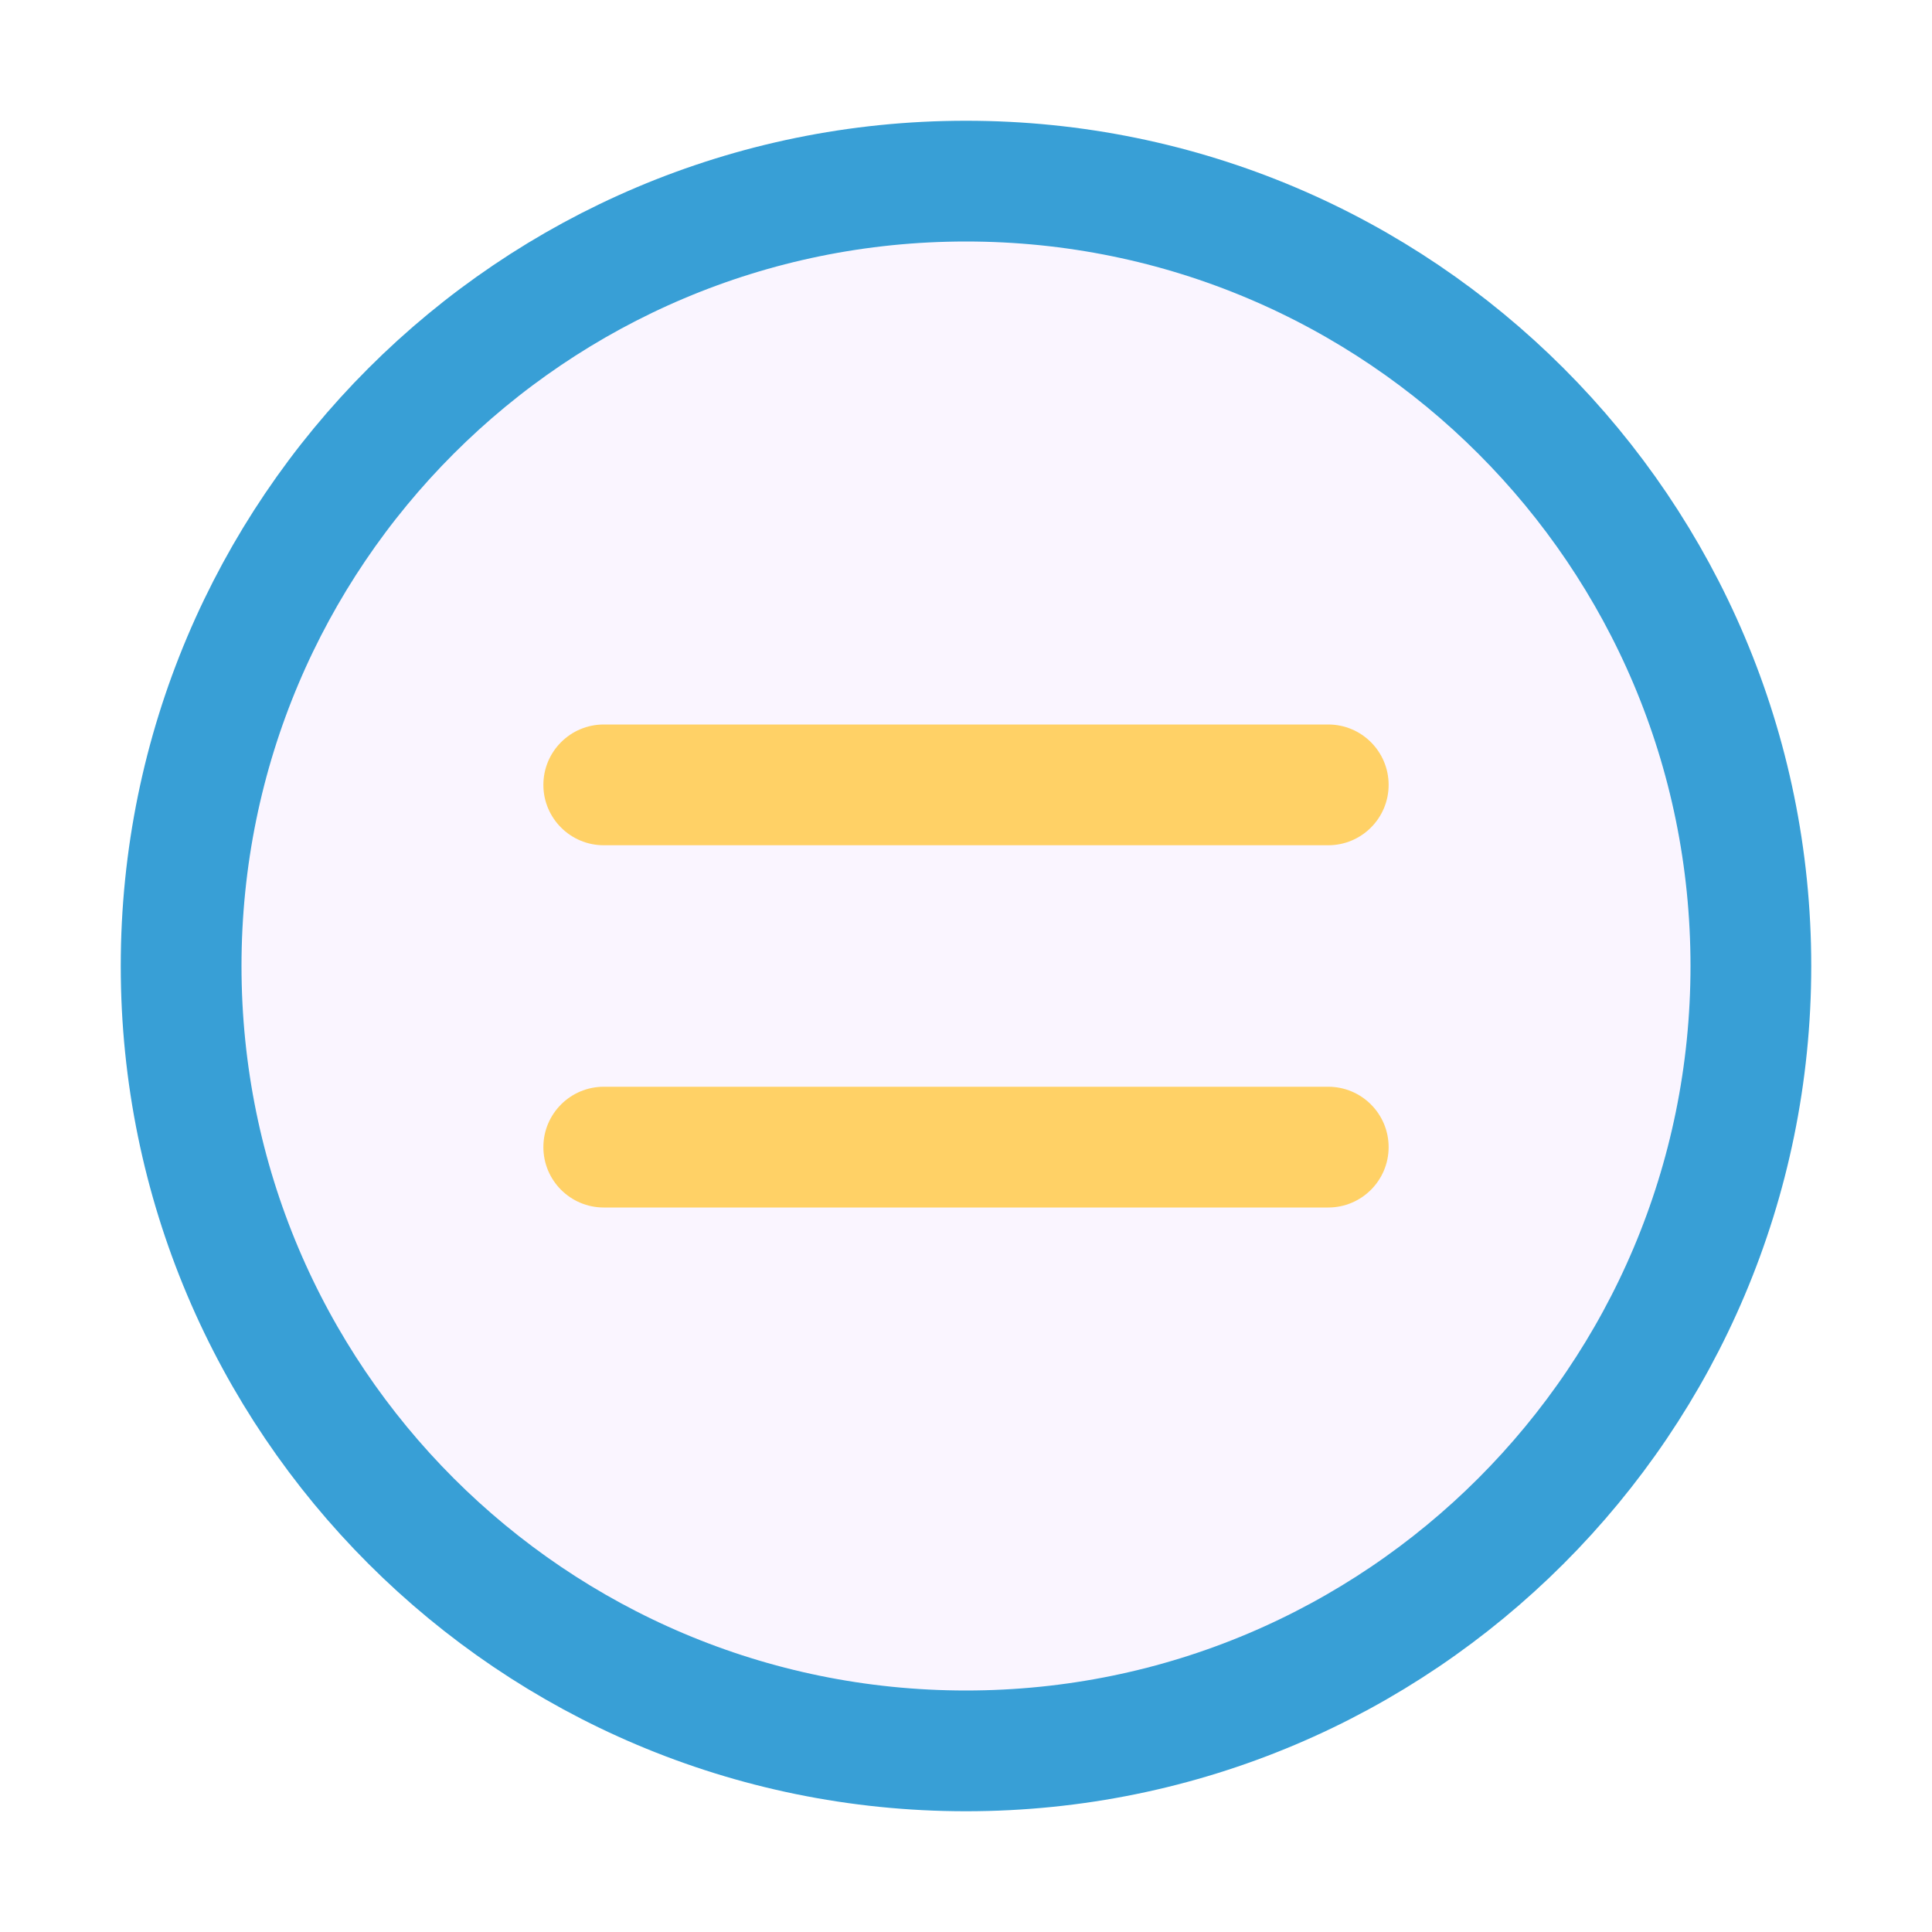
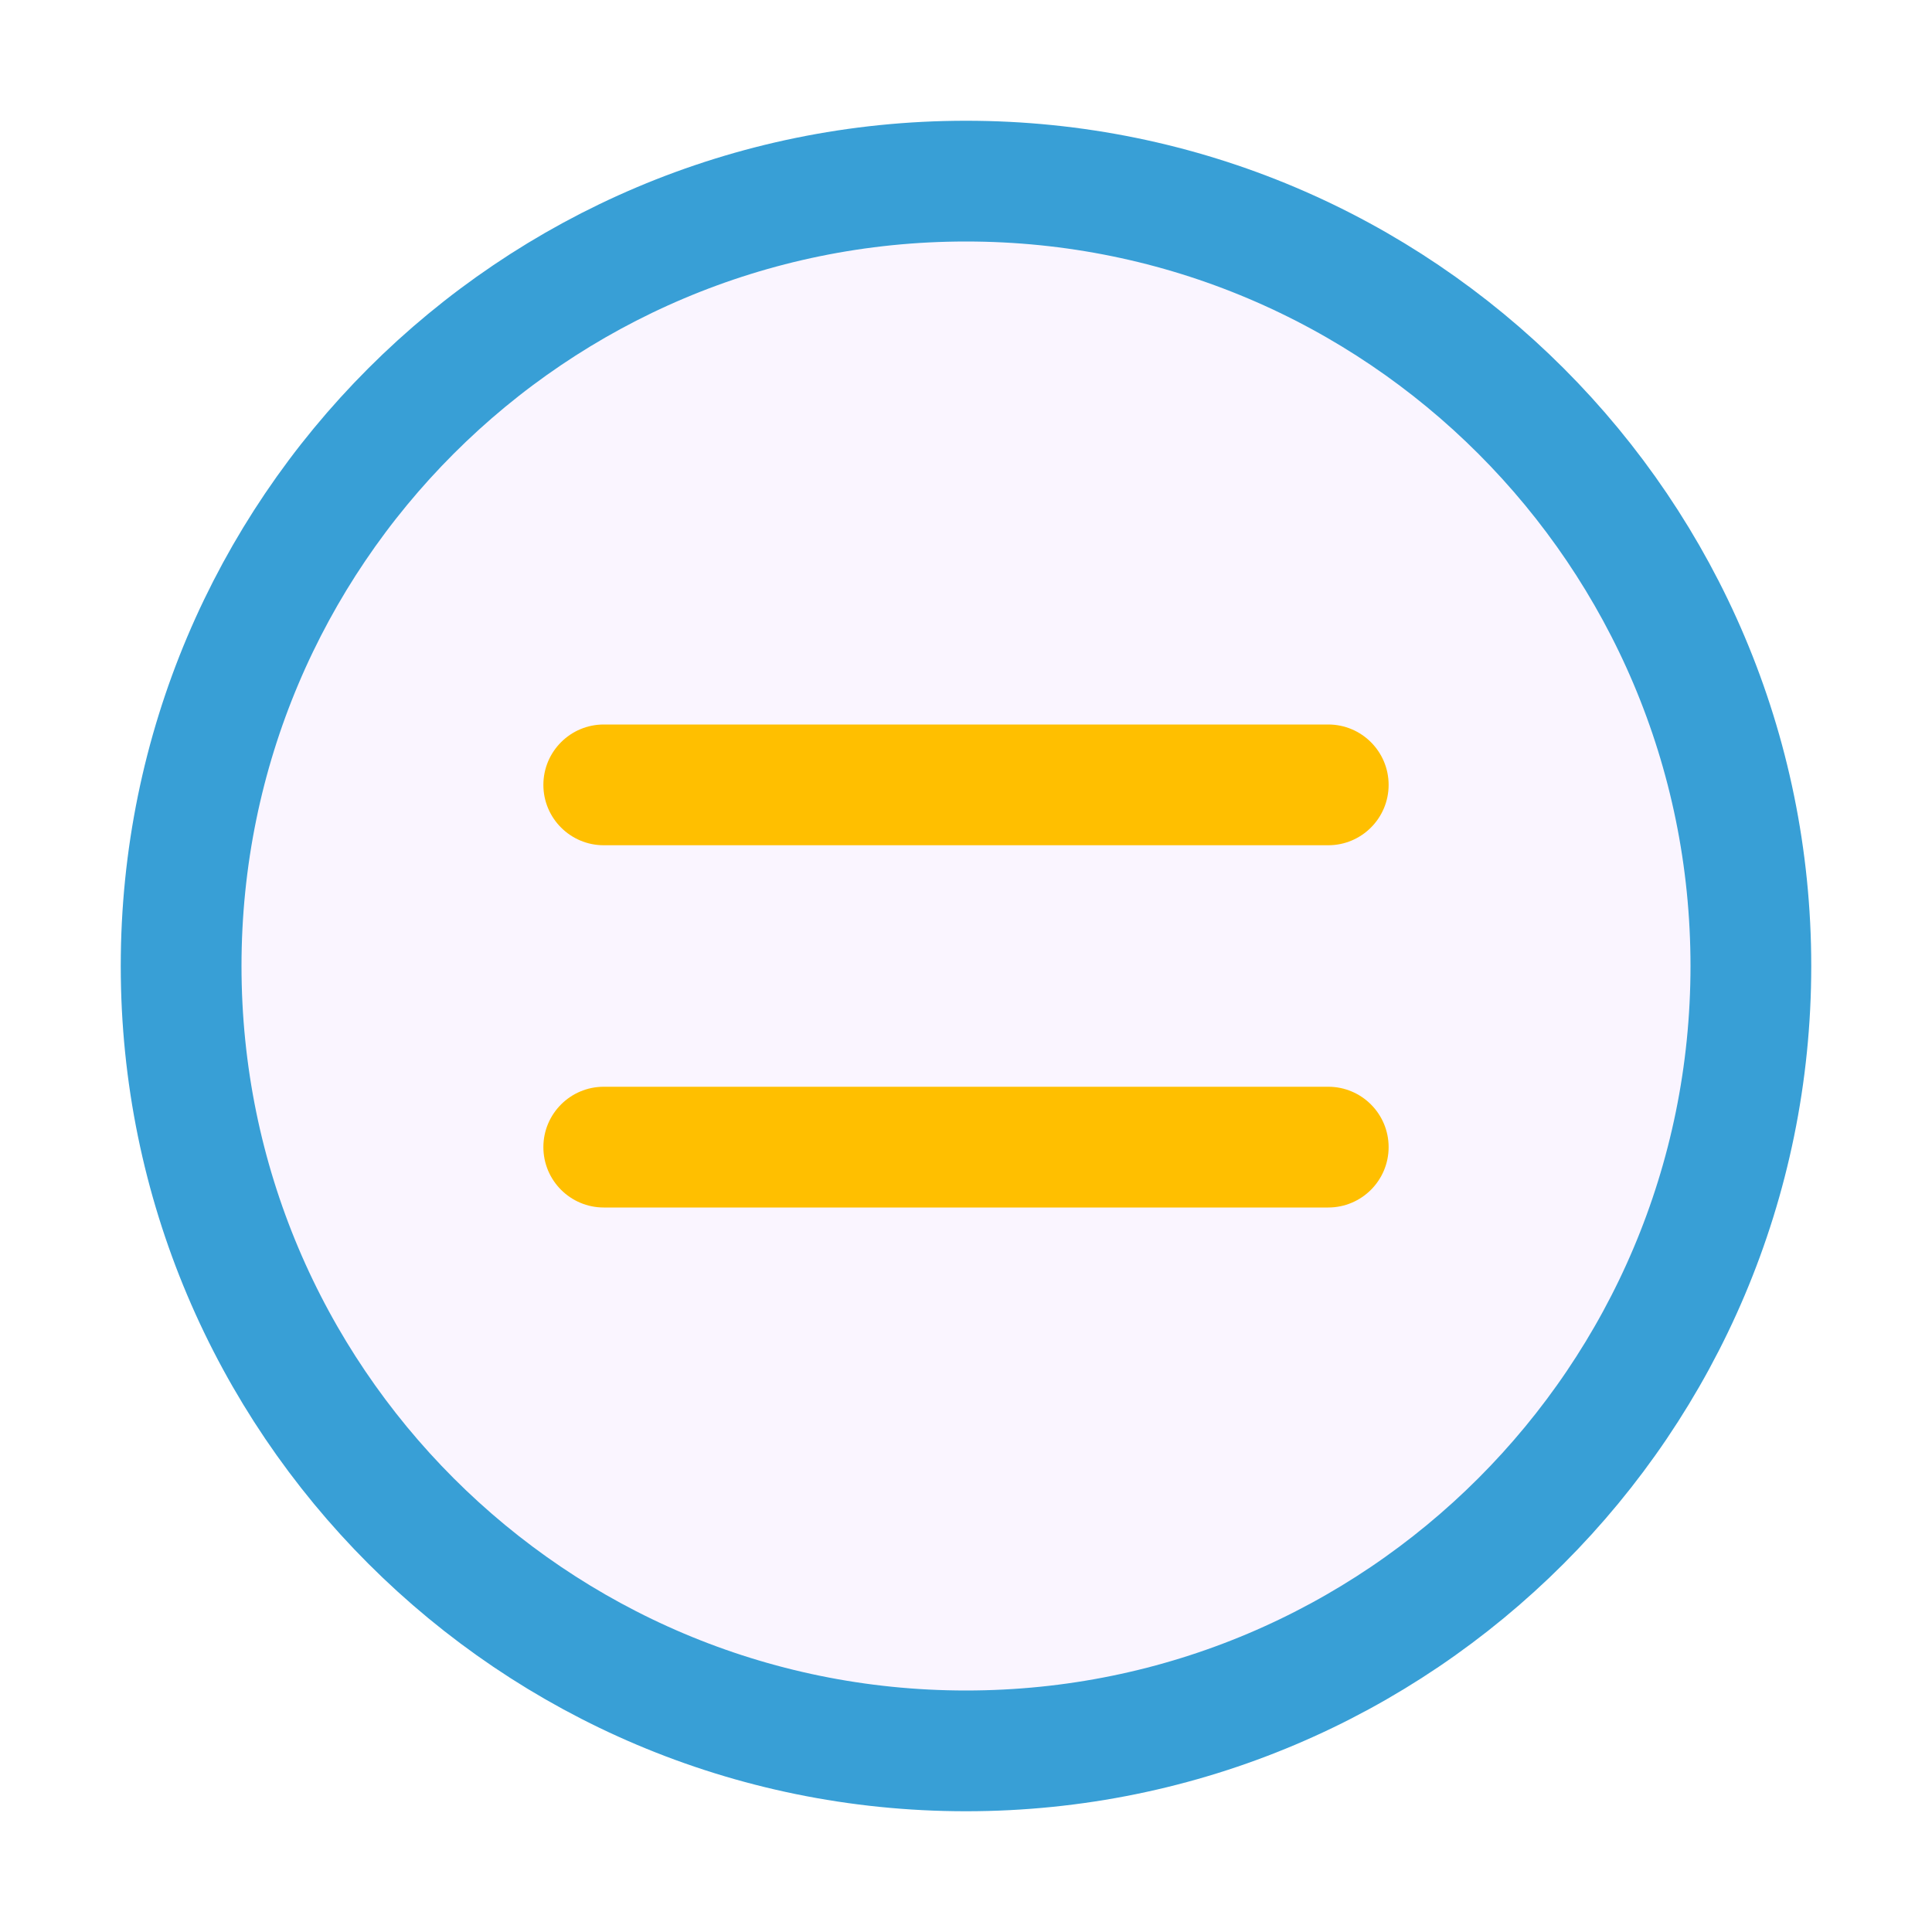
<svg xmlns="http://www.w3.org/2000/svg" width="16" height="16" viewBox="0 0 16 16" fill="none">
  <circle cx="8" cy="8" r="6.5" fill="#FAF5FF" stroke="#389FD6" />
-   <path fill="#FFD166" fill-rule="evenodd" clip-rule="evenodd" d="M5 6C4.724 6 4.5 6.224 4.5 6.5C4.5 6.776 4.724 7 5 7H11C11.276 7 11.5 6.776 11.5 6.5C11.5 6.224 11.276 6 11 6H5ZM5 9C4.724 9 4.5 9.224 4.5 9.5C4.5 9.776 4.724 10 5 10H11C11.276 10 11.5 9.776 11.5 9.5C11.5 9.224 11.276 9 11 9H5Z" />
+   <path fill="#FFBF00" fill-rule="evenodd" clip-rule="evenodd" d="M5 6C4.724 6 4.5 6.224 4.5 6.5C4.5 6.776 4.724 7 5 7H11C11.276 7 11.5 6.776 11.5 6.5C11.5 6.224 11.276 6 11 6H5ZM5 9C4.724 9 4.5 9.224 4.5 9.5C4.5 9.776 4.724 10 5 10H11C11.276 10 11.5 9.776 11.5 9.5C11.5 9.224 11.276 9 11 9H5Z" />
</svg>
